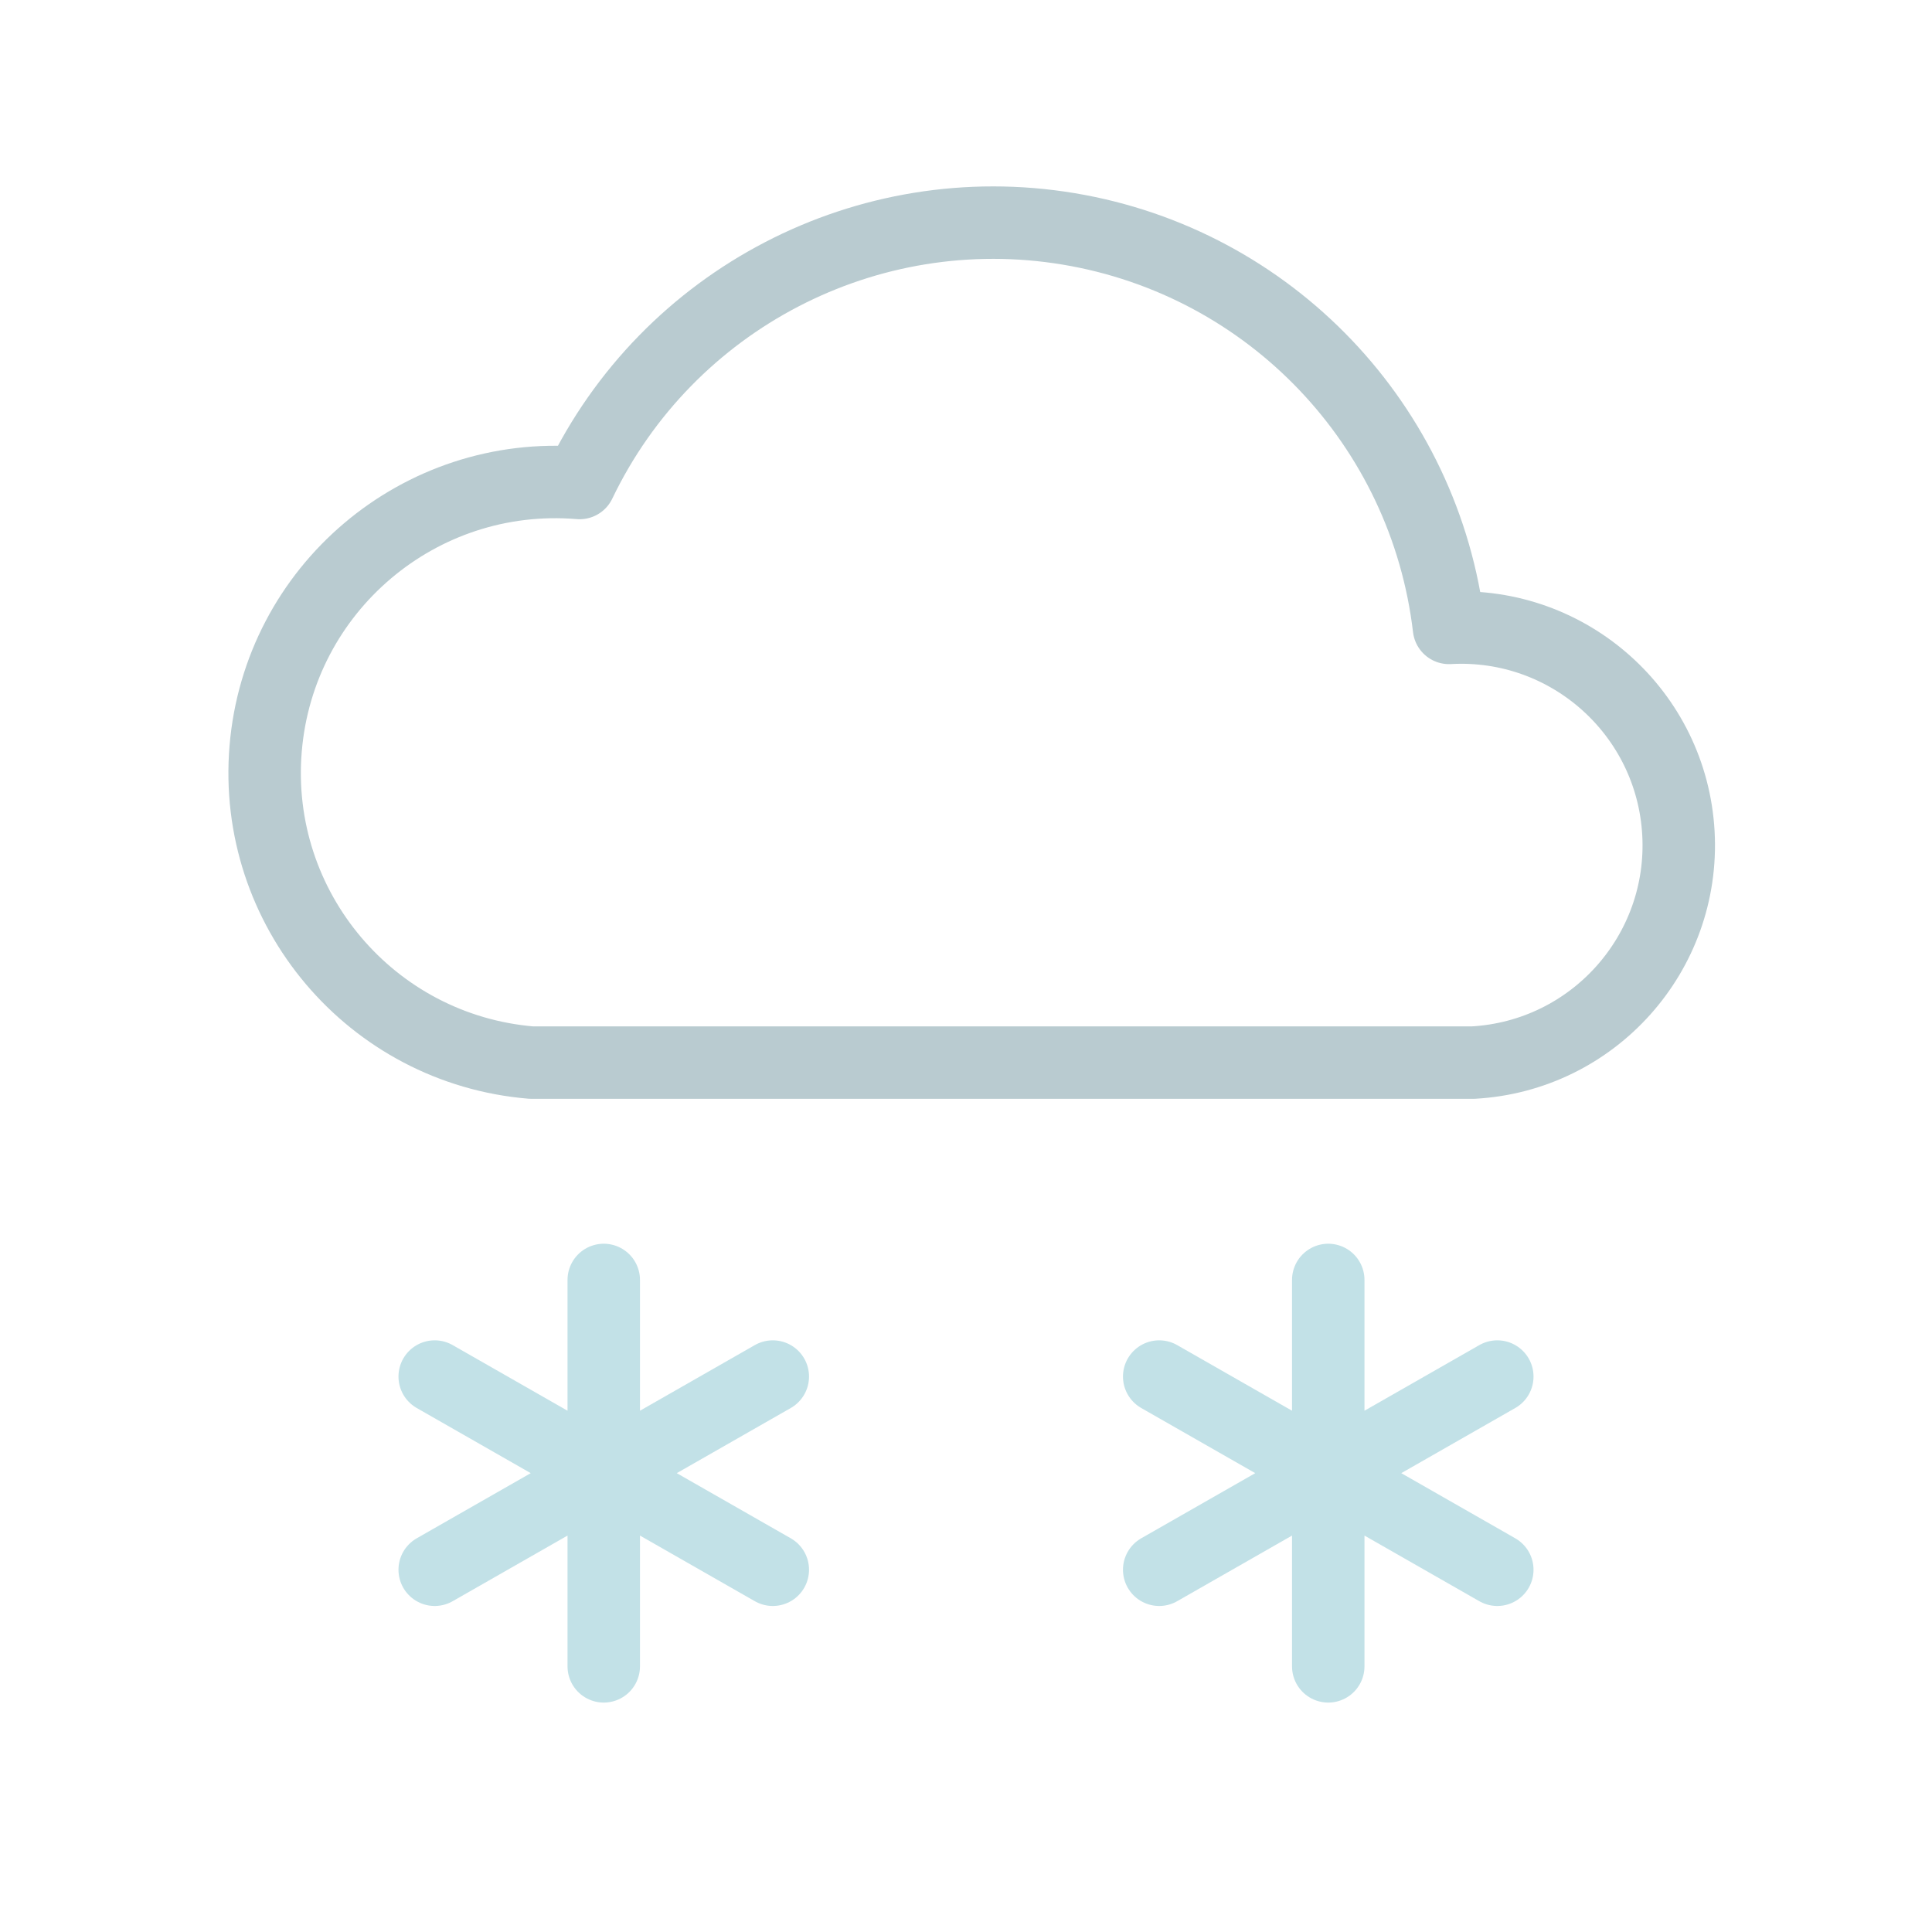
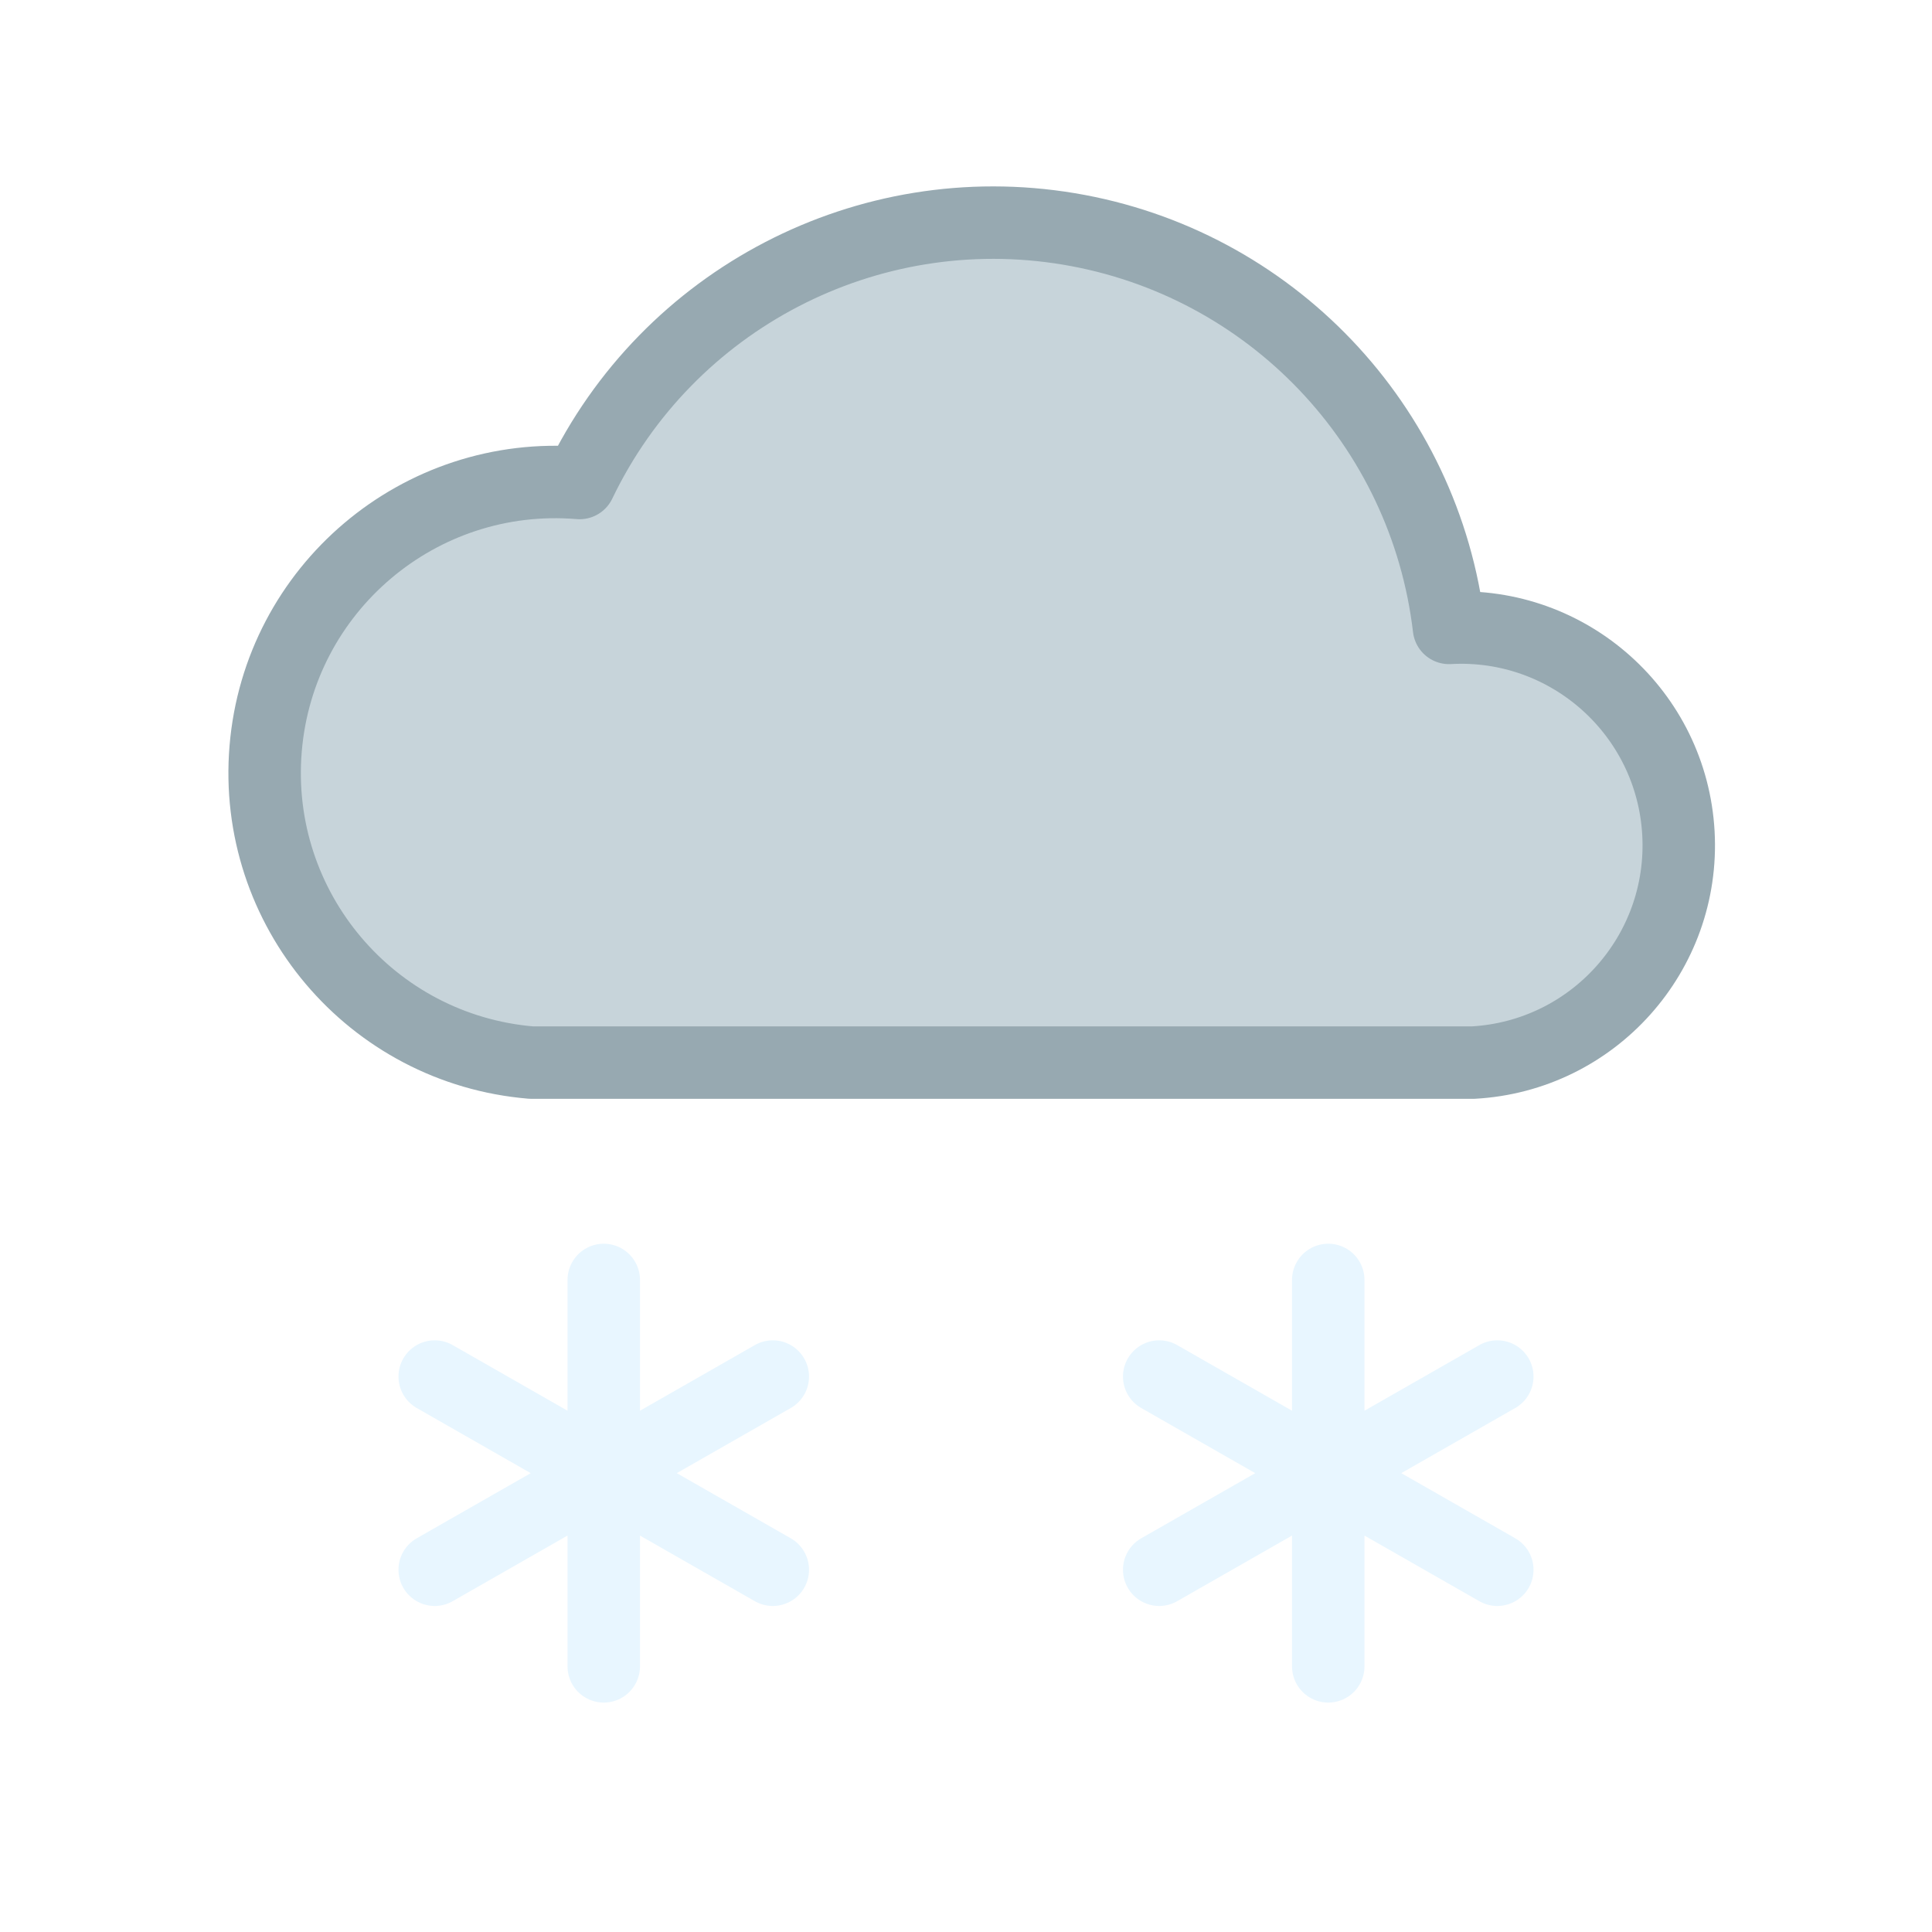
- <svg xmlns="http://www.w3.org/2000/svg" viewBox="0 0 80 80" fill="none" stroke-width="3" stroke-linecap="round" stroke-linejoin="round">
-   <path stroke="#b9cbd0" d="M22 44a12 12 0 1 1 2-24 19 19 0 0 1 36 6 9 9 0 1 1 1 18Z" />
-   <path stroke="#c2e1e7" d="M25 53v16m-7-12 14 8m-14 0 14-8m23-4v16m-7-12 14 8m-14 0 14-8" />
+ <svg xmlns="http://www.w3.org/2000/svg" viewBox="0 0 80 80" stroke-linecap="round" stroke-linejoin="round">
+   <path fill="#c7d4da" stroke="#97a9b1" stroke-width="3" d="M22 44a12 12 0 1 1 2-24 19 19 0 0 1 36 6 9 9 0 1 1 1 18Z" />
+   <path fill="none" stroke="#e8f6ff" stroke-width="3" d="M25 53v16m-7-12 14 8m-14 0 14-8m23-4v16m-7-12 14 8m-14 0 14-8" />
</svg>
